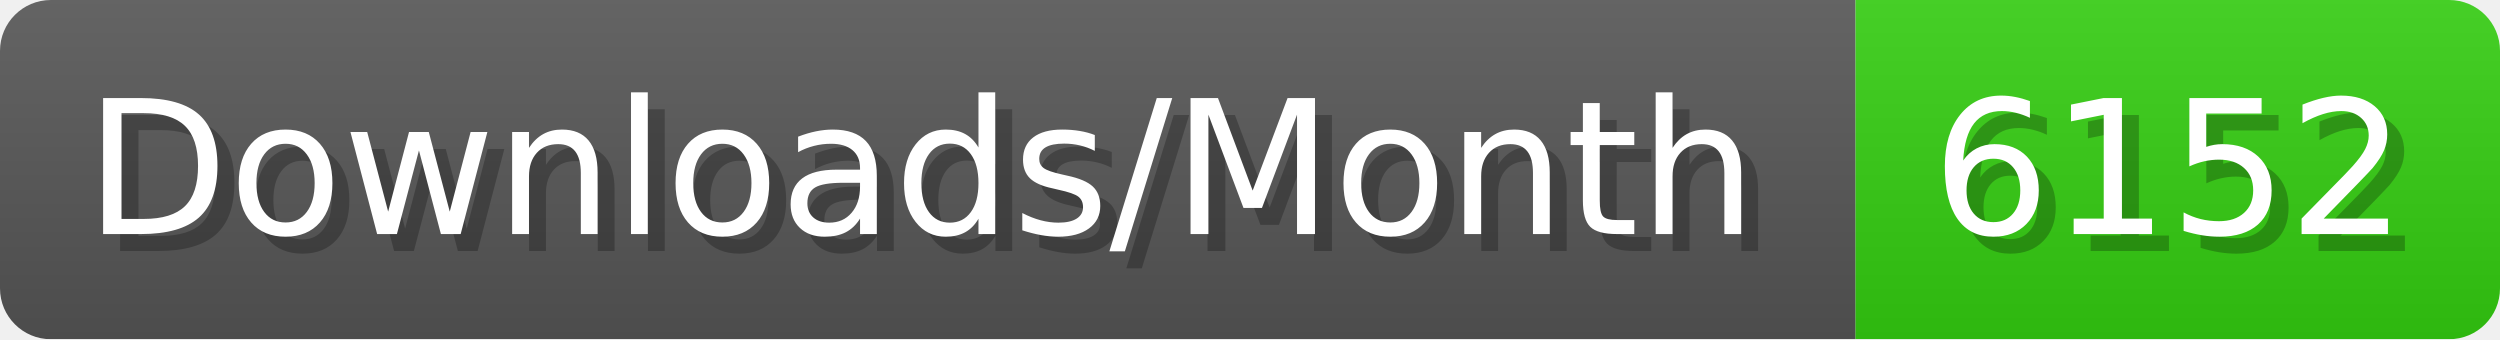
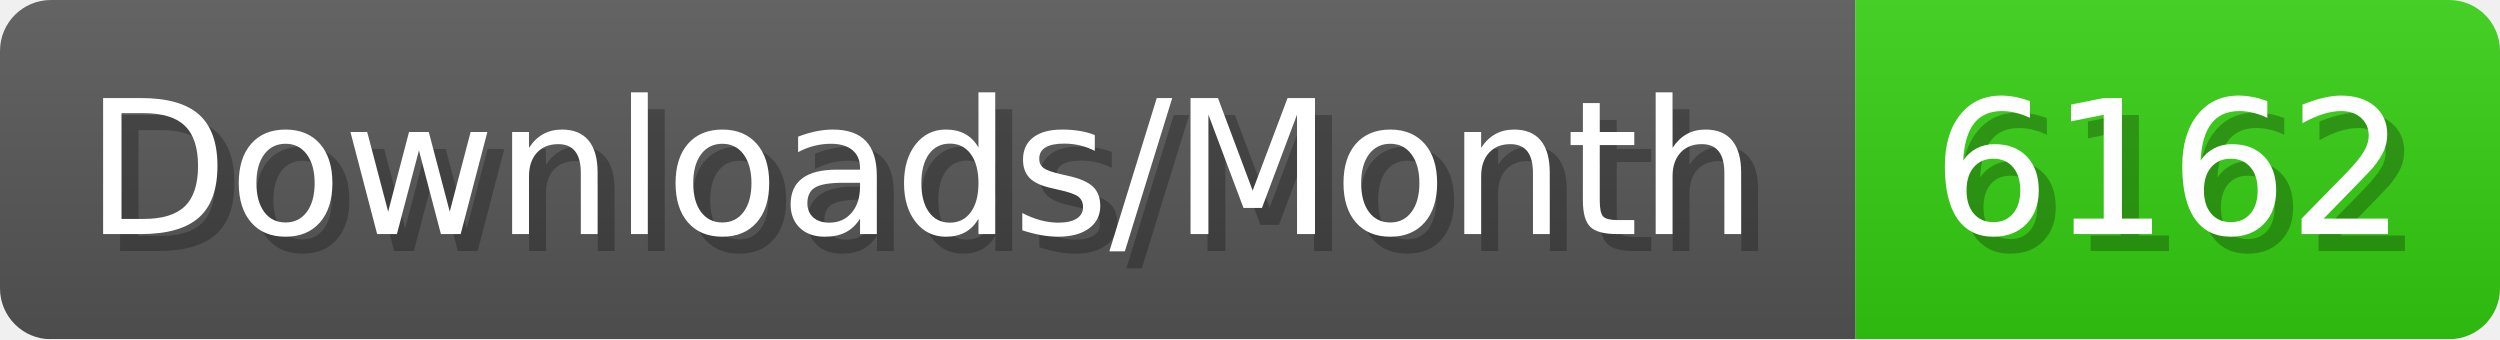
- <svg xmlns="http://www.w3.org/2000/svg" width="147.4" height="20" viewBox="0 0 1474 200" role="img" aria-label="Downloads/Month: 6152">
+ <svg xmlns="http://www.w3.org/2000/svg" width="147.4" height="20" viewBox="0 0 1474 200" role="img" aria-label="Downloads/Month: 6162">
  <linearGradient id="YlXUI" x2="0" y2="100%">
    <stop offset="0" stop-opacity=".1" stop-color="#EEE" />
    <stop offset="1" stop-opacity=".1" />
  </linearGradient>
  <mask id="JHhop">
    <rect width="1474" height="200" rx="30" fill="#FFF" />
  </mask>
  <g mask="url(#JHhop)">
    <rect width="1094" height="200" fill="#555" />
    <rect width="380" height="200" fill="#3C1" x="1094" />
    <rect width="1474" height="200" fill="url(#YlXUI)" />
  </g>
  <g aria-hidden="true" fill="#fff" text-anchor="start" font-family="Verdana,DejaVu Sans,sans-serif" font-size="110">
    <text x="60" y="148" textLength="994" fill="#000" opacity="0.25">Downloads/Month</text>
    <text x="50" y="138" textLength="994">Downloads/Month</text>
-     <text x="1149" y="148" textLength="280" fill="#000" opacity="0.25">6152</text>
-     <text x="1139" y="138" textLength="280">6152</text>
+     <text x="1149" y="148" textLength="280" fill="#000" opacity="0.25">6162</text>
+     <text x="1139" y="138" textLength="280">6162</text>
  </g>
</svg>
